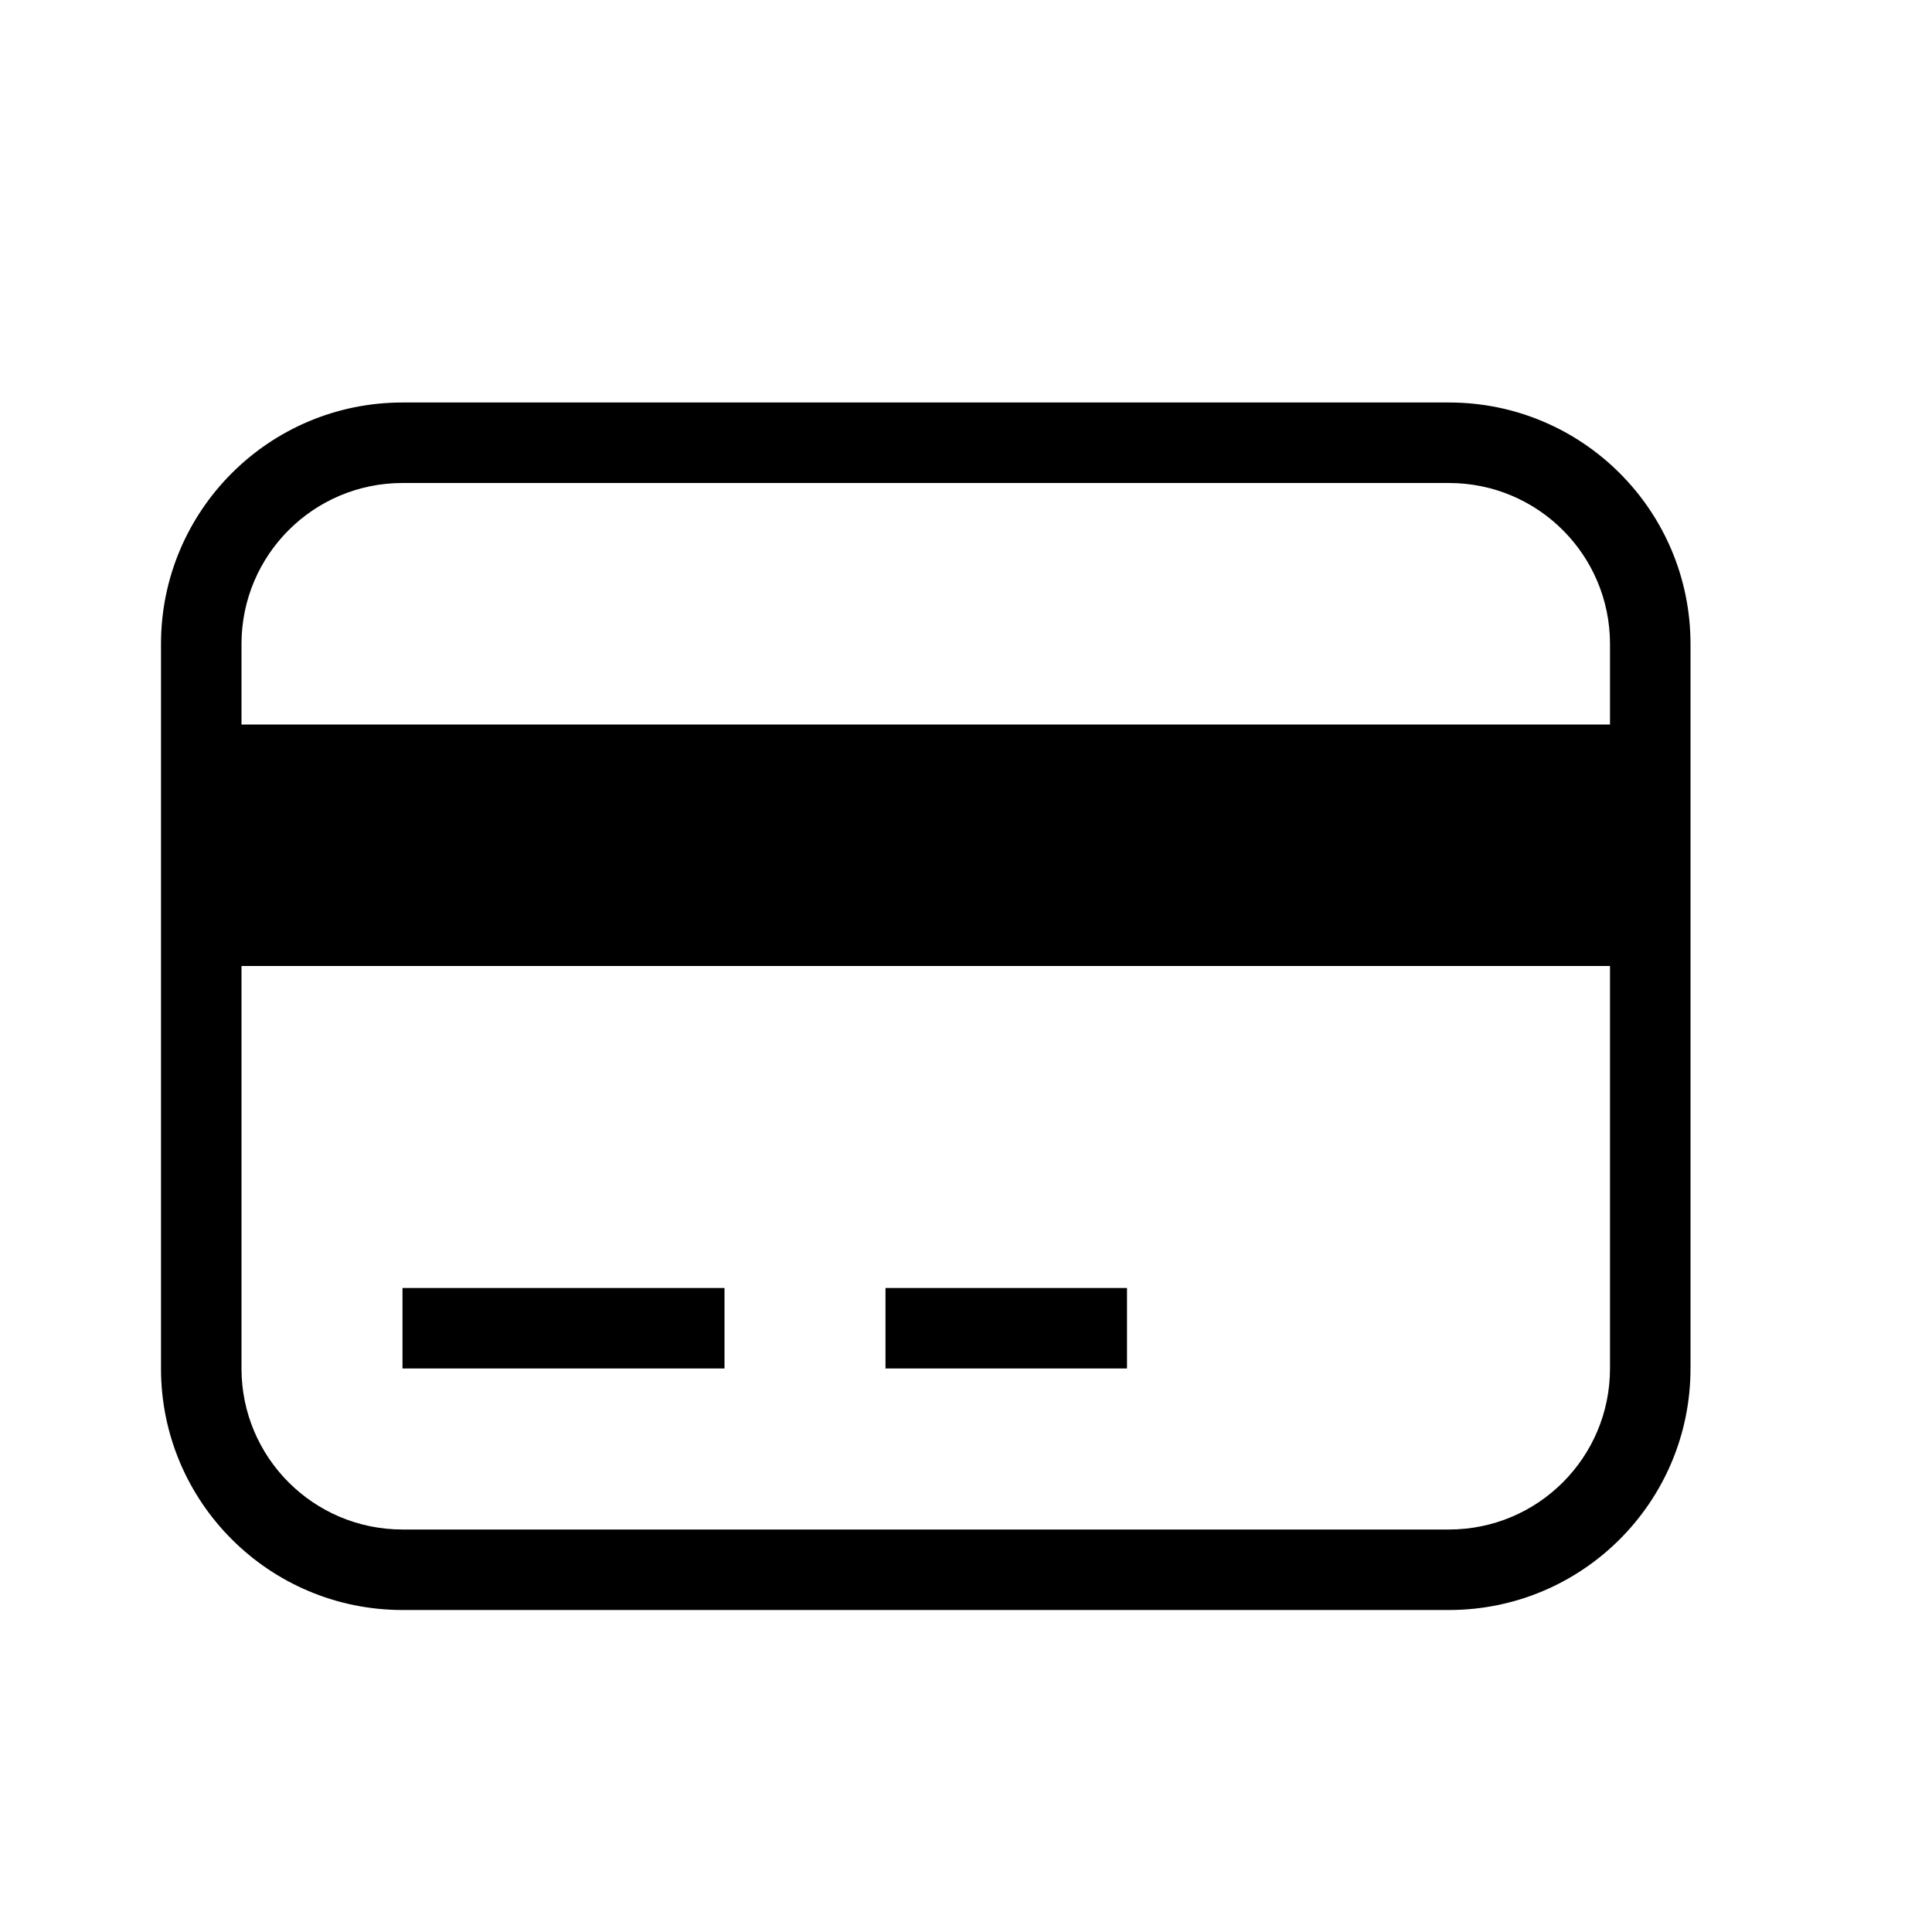
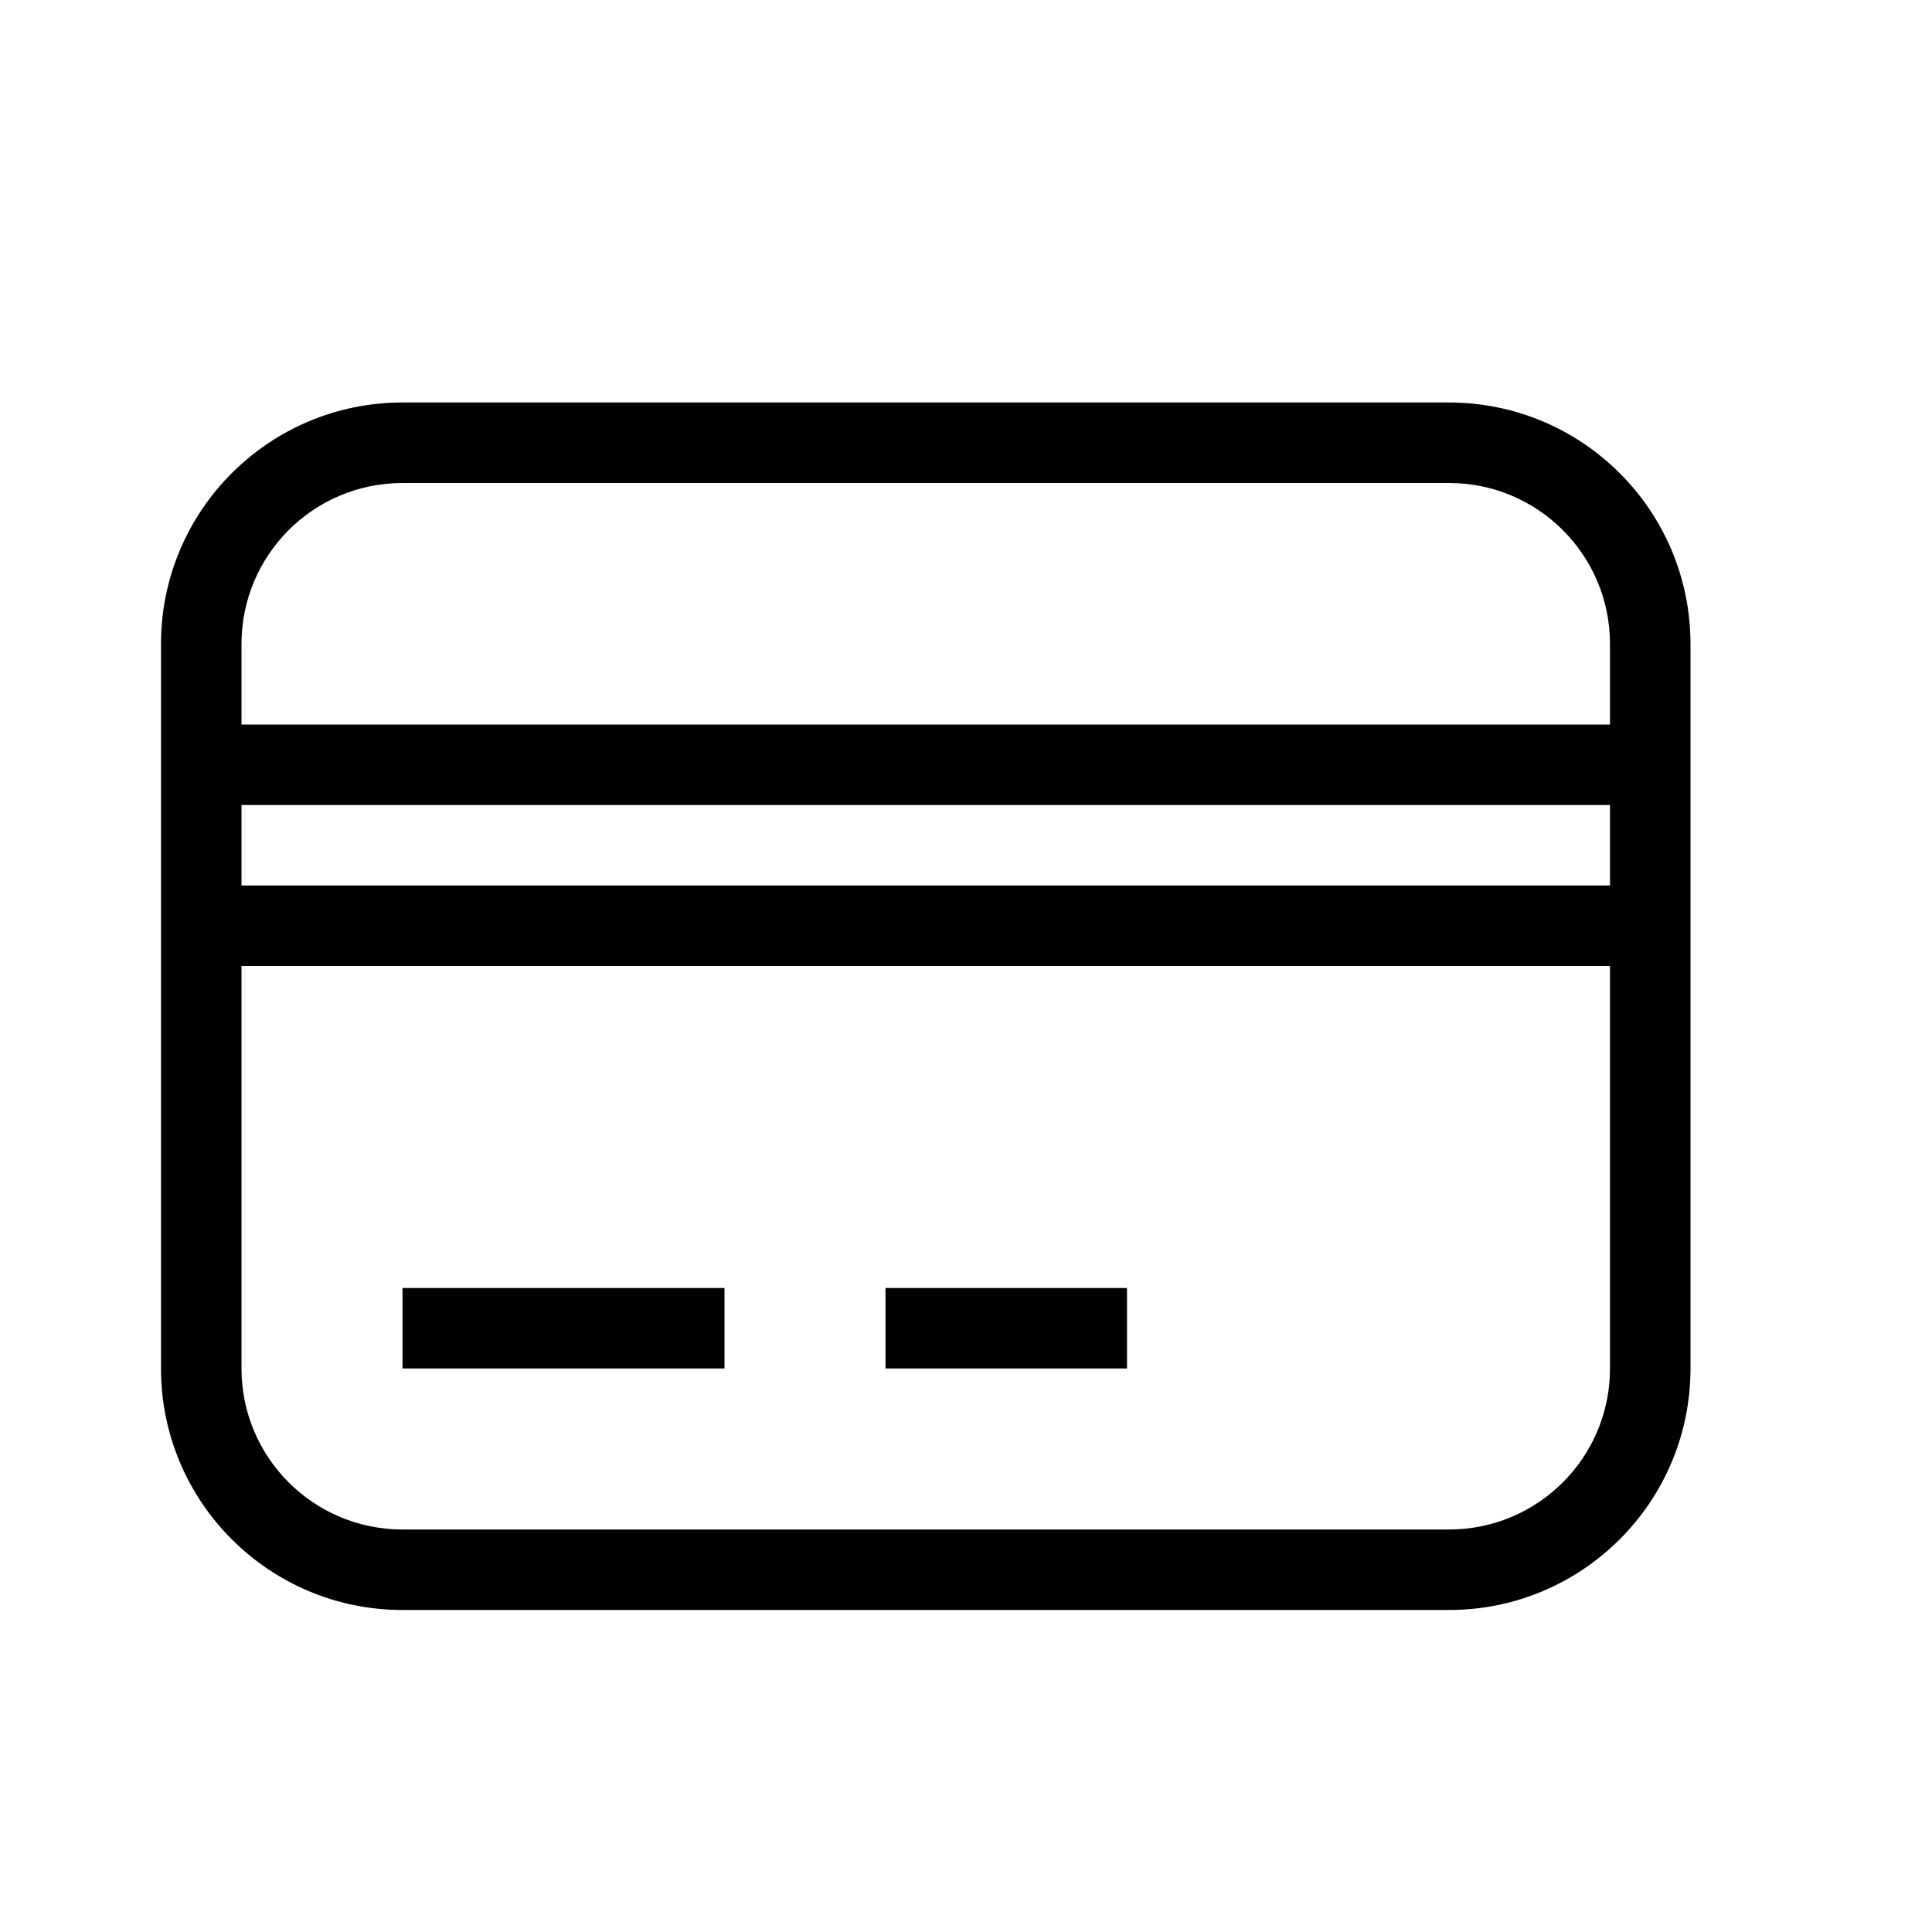
<svg xmlns="http://www.w3.org/2000/svg" version="1.1" baseProfile="full" width="24" height="24" viewBox="0 0 24.00 24.00" enable-background="new 0 0 24.00 24.00" xml:space="preserve">
-   <path fill="#000000" fill-opacity="1" stroke-linejoin="round" d="M 5,5L 18,5C 19.657,5 21,6.343 21,8L 21,17C 21,18.657 19.657,20 18,20L 5,20C 3.343,20 2,18.657 2,17L 2,8C 2,6.343 3.343,5 5,5 Z M 5,6C 3.895,6 3,6.895 3,8L 3,9L 20,9L 20,8C 20,6.895 19.105,6 18,6L 5,6 Z M 3,17C 3,18.105 3.895,19 5,19L 18,19C 19.105,19 20,18.105 20,17L 20,12L 3,12L 3,17 Z M 5,16L 9,16L 9,17L 5,17L 5,16 Z M 11,16L 14,16L 14,17L 11,17L 11,16 Z " />
+   <path fill="#000000" fill-opacity="1" stroke-width="0.2" stroke-linejoin="round" d="M 5,5L 18,5C 19.657,5 21,6.343 21,8L 21,17C 21,18.657 19.657,20 18,20L 5,20C 3.343,20 2,18.657 2,17L 2,8C 2,6.343 3.343,5 5,5 Z M 5,6C 3.895,6 3,6.895 3,8L 3,9L 20,9L 20,8C 20,6.895 19.105,6 18,6L 5,6 Z M 3,17C 3,18.105 3.895,19 5,19L 18,19C 19.105,19 20,18.105 20,17L 20,12L 3,12L 3,17 Z M 5,16L 9,16L 9,17L 5,17L 5,16 Z M 11,16L 14,16L 14,17L 11,17L 11,16 Z M 3,10L 3,11L 20,11L 20,10L 3,10 Z " />
</svg>
